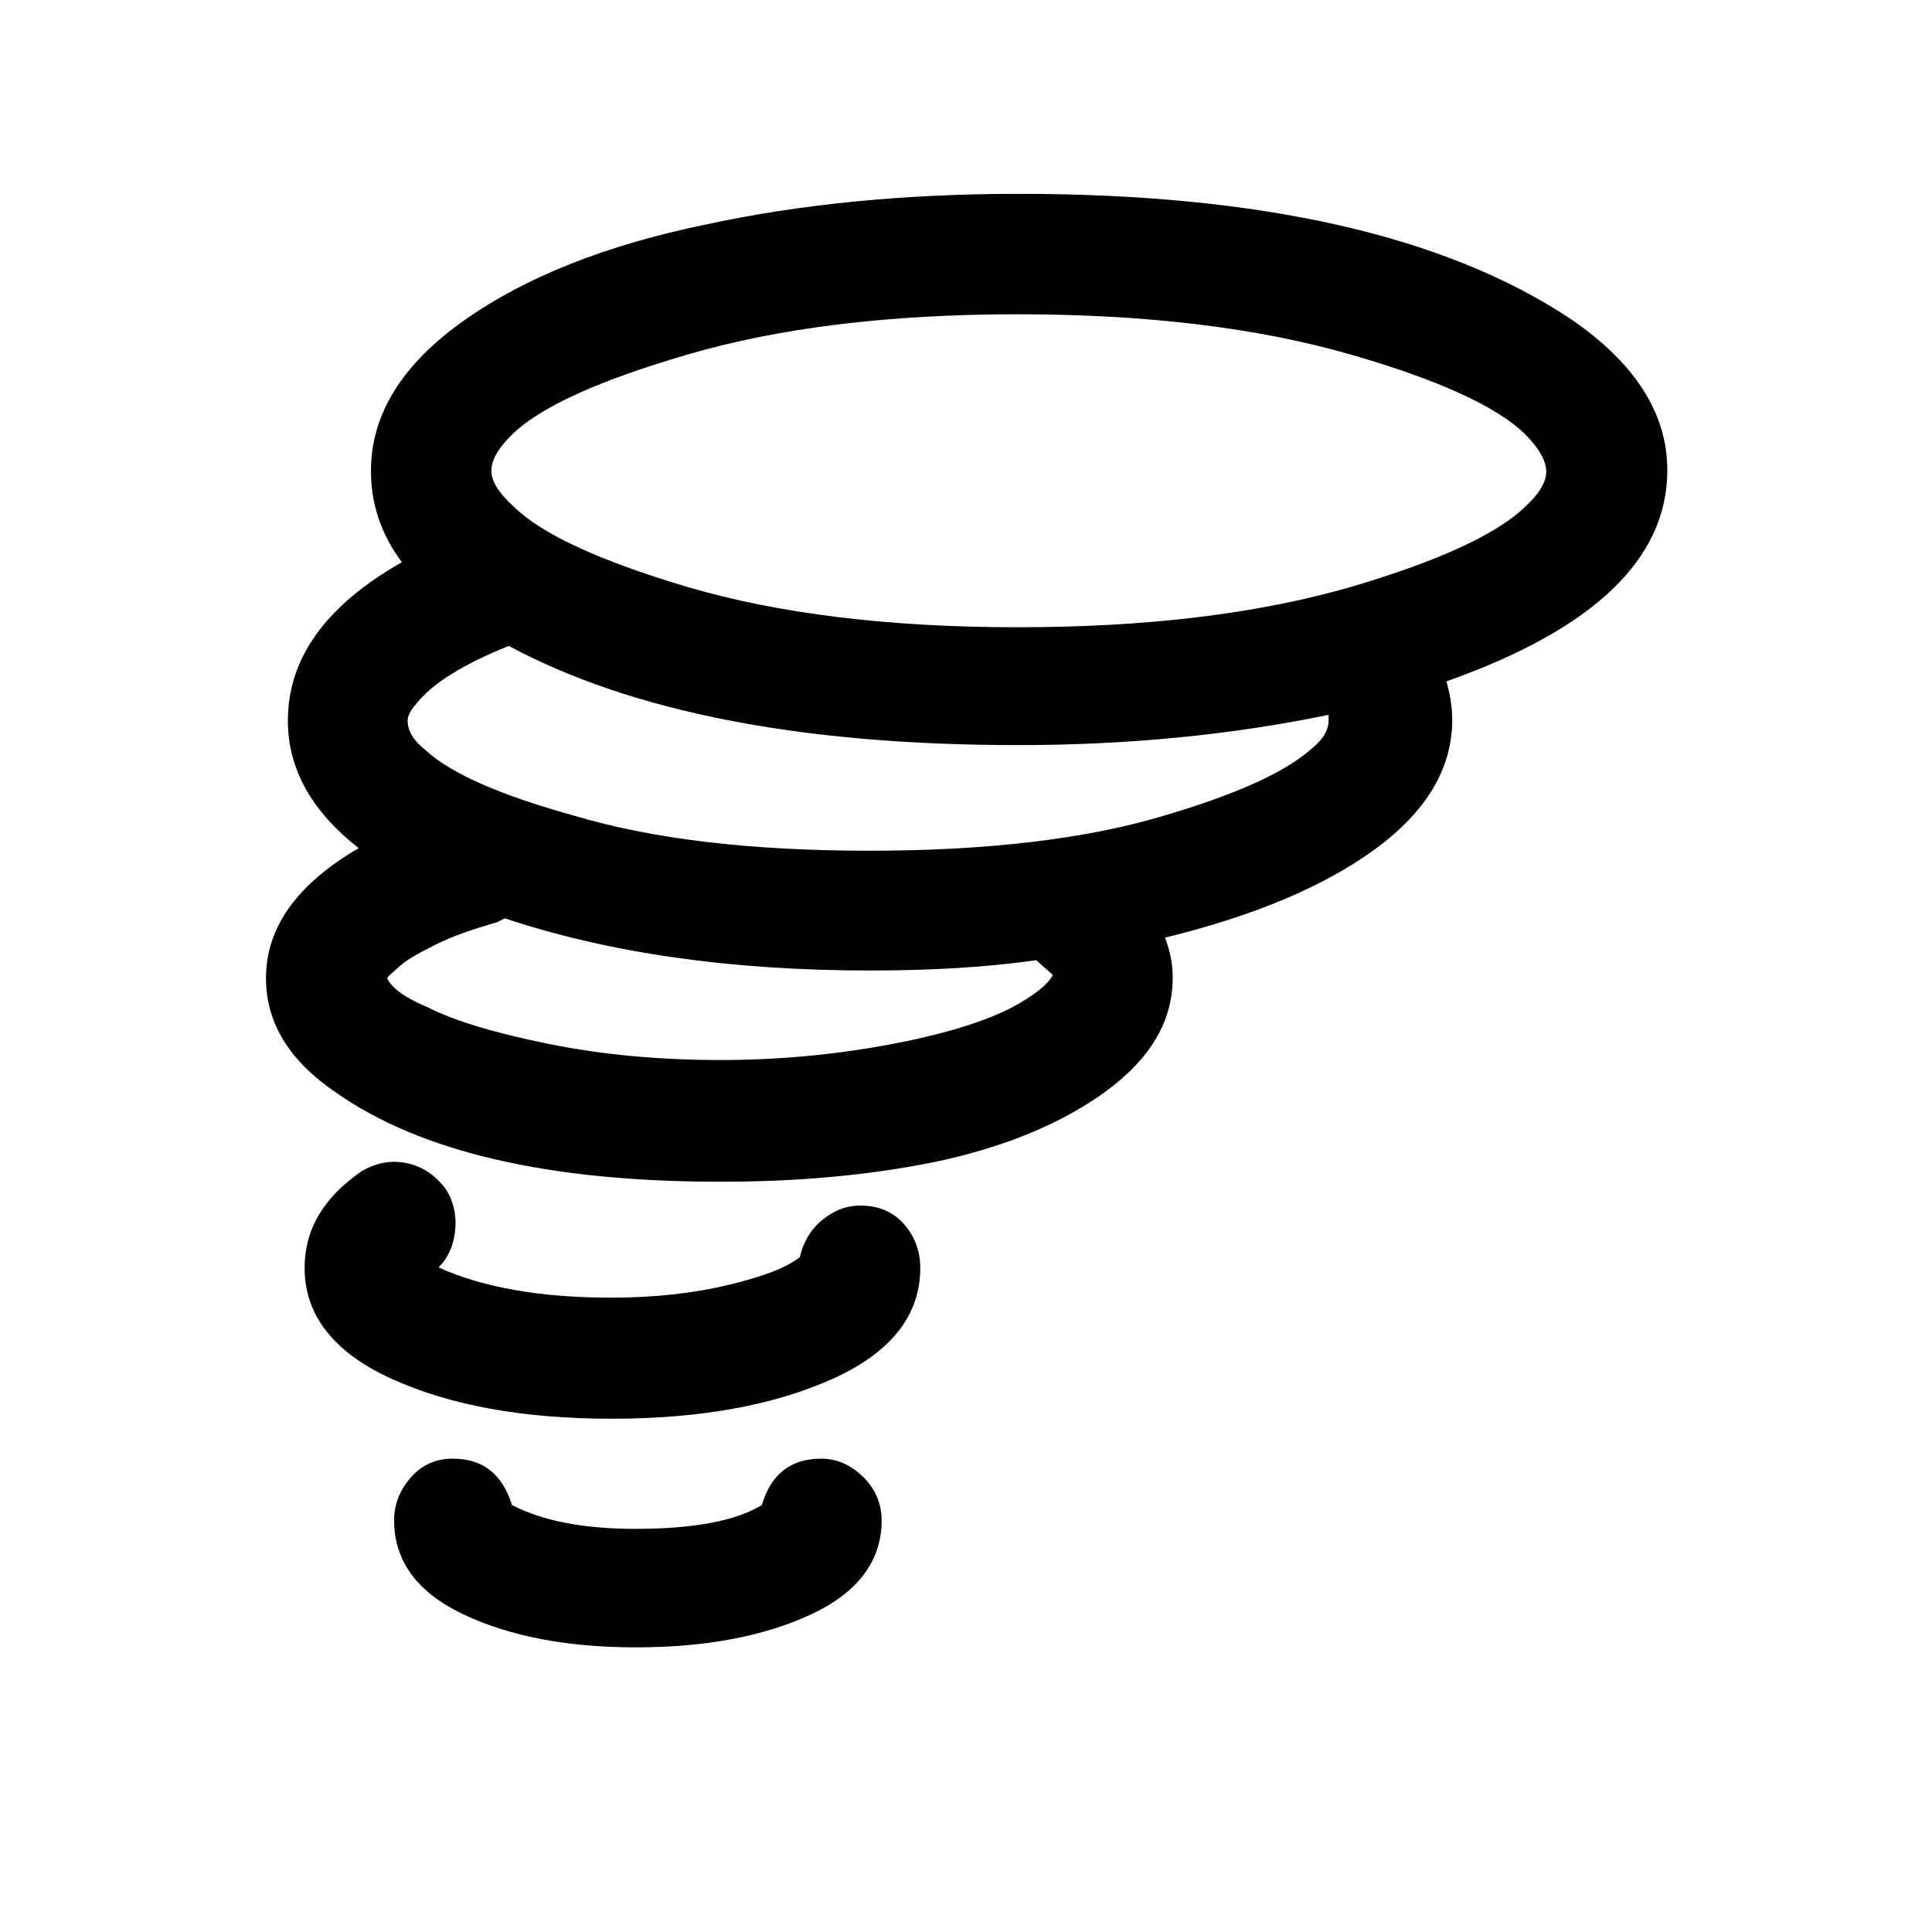
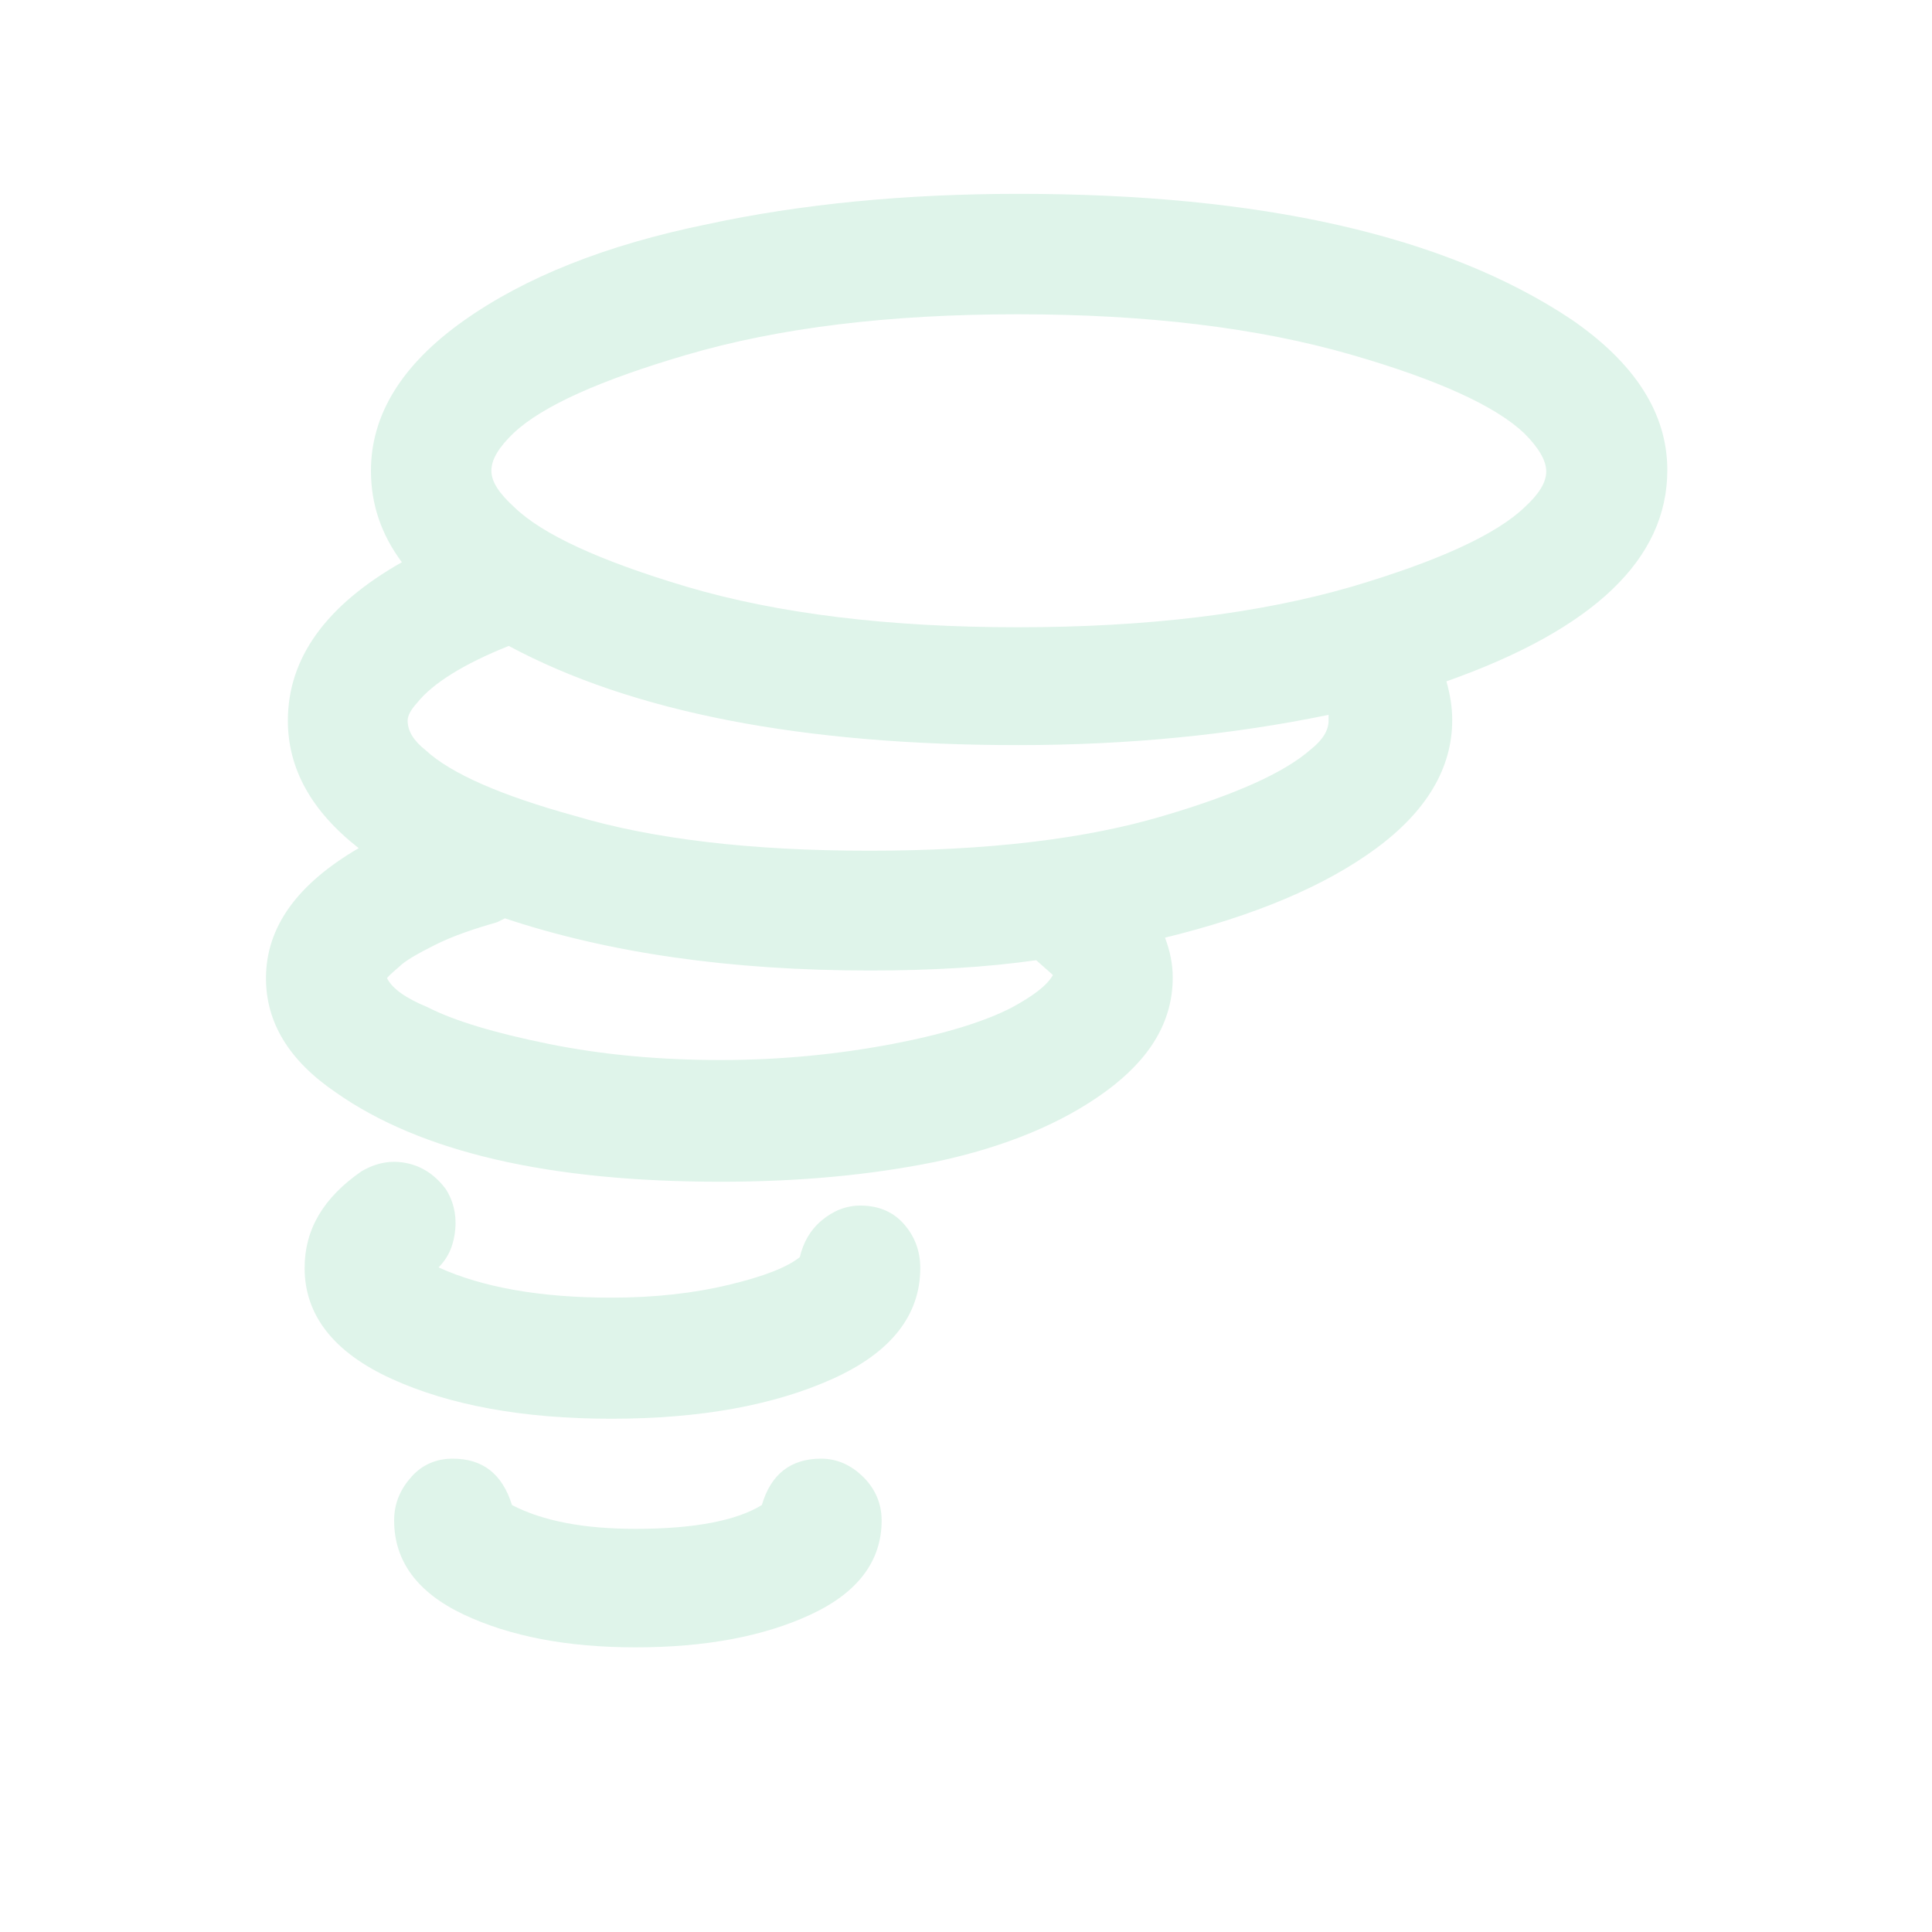
- <svg xmlns="http://www.w3.org/2000/svg" version="1.1" id="Layer_1" x="0px" y="0px" viewBox="0 0 30 30" style="enable-background:new 0 0 30 30;" xml:space="preserve">
+ <svg xmlns="http://www.w3.org/2000/svg" version="1.1" id="Layer_1" x="0px" y="0px" viewBox="0 0 30 30" fill="#dff4ea" style="enable-background:new 0 0 30 30;" xml:space="preserve">
  <path d="M4.13,15.19c0,0.69,0.36,1.28,1.08,1.77c1.32,0.93,3.31,1.39,5.98,1.39c1.2,0,2.31-0.1,3.34-0.31  c1.08-0.23,1.97-0.6,2.65-1.1s1.03-1.08,1.03-1.76c0-0.21-0.04-0.41-0.12-0.62c1.39-0.34,2.48-0.8,3.27-1.38s1.19-1.25,1.19-2  c0-0.19-0.03-0.39-0.09-0.6c2.29-0.81,3.43-1.9,3.43-3.28c0-0.88-0.5-1.66-1.49-2.34c-1.95-1.3-4.81-1.95-8.58-1.95  c-1.78,0-3.39,0.16-4.83,0.47C9.42,3.8,8.16,4.3,7.2,4.98S5.76,6.44,5.76,7.31c0,0.52,0.16,0.99,0.48,1.42  c-1.18,0.67-1.77,1.49-1.77,2.46c0,0.75,0.37,1.41,1.1,1.98C4.61,13.73,4.13,14.4,4.13,15.19z M4.73,19.69  c0,0.73,0.45,1.31,1.35,1.72s2.04,0.62,3.41,0.62c1.39,0,2.53-0.21,3.44-0.62s1.36-0.99,1.36-1.72c0-0.27-0.09-0.5-0.26-0.69  s-0.4-0.28-0.67-0.28c-0.22,0-0.42,0.08-0.6,0.23s-0.29,0.35-0.34,0.57c-0.2,0.16-0.56,0.3-1.1,0.43s-1.15,0.2-1.83,0.2  c-1.1,0-2-0.16-2.68-0.47c0.16-0.16,0.24-0.36,0.26-0.6s-0.04-0.45-0.15-0.62c-0.16-0.21-0.36-0.35-0.61-0.4s-0.48,0-0.7,0.13  C5.02,18.6,4.73,19.09,4.73,19.69z M6.01,15.19c0-0.01,0.06-0.07,0.19-0.18c0.09-0.09,0.28-0.2,0.56-0.34s0.61-0.25,0.96-0.35  l0.12-0.06c1.62,0.54,3.51,0.81,5.67,0.81c0.95,0,1.81-0.05,2.58-0.16l0.26,0.23c-0.09,0.16-0.3,0.32-0.63,0.5  c-0.4,0.21-1.02,0.41-1.86,0.57s-1.73,0.25-2.67,0.25s-1.83-0.08-2.67-0.25s-1.47-0.36-1.88-0.57C6.3,15.5,6.09,15.35,6.01,15.19z   M6.12,23.61c0,0.63,0.36,1.12,1.08,1.46s1.61,0.51,2.67,0.51c1.08,0,1.99-0.17,2.72-0.51s1.1-0.83,1.1-1.46  c0-0.25-0.09-0.48-0.28-0.67s-0.41-0.29-0.66-0.29c-0.47,0-0.78,0.24-0.92,0.72c-0.39,0.24-1.04,0.37-1.96,0.37  c-0.8,0-1.44-0.12-1.92-0.37c-0.15-0.48-0.45-0.72-0.92-0.72c-0.25,0-0.47,0.09-0.64,0.28S6.12,23.34,6.12,23.61z M6.33,11.19  c0-0.08,0.05-0.17,0.15-0.28c0.24-0.3,0.72-0.6,1.42-0.88c1.92,1.03,4.56,1.54,7.91,1.54c1.71,0,3.32-0.16,4.82-0.47v0.09  c0,0.15-0.09,0.3-0.28,0.45c-0.41,0.36-1.17,0.7-2.29,1.03c-1.21,0.36-2.73,0.54-4.56,0.54c-1.84,0-3.36-0.18-4.57-0.54  C7.77,12.35,7,12.01,6.61,11.65C6.42,11.5,6.33,11.35,6.33,11.19z M7.63,7.31c0-0.18,0.12-0.37,0.35-0.59  C8.43,6.3,9.33,5.9,10.66,5.51c1.43-0.42,3.14-0.63,5.14-0.63c2.01,0,3.74,0.21,5.19,0.63c1.35,0.39,2.24,0.8,2.68,1.22  c0.22,0.22,0.34,0.42,0.34,0.59s-0.11,0.35-0.34,0.56c-0.44,0.42-1.33,0.83-2.68,1.23c-1.45,0.42-3.17,0.63-5.19,0.63  c-2,0-3.72-0.21-5.14-0.63C9.32,8.71,8.42,8.3,7.98,7.87C7.75,7.66,7.63,7.48,7.63,7.31z" />
</svg>
